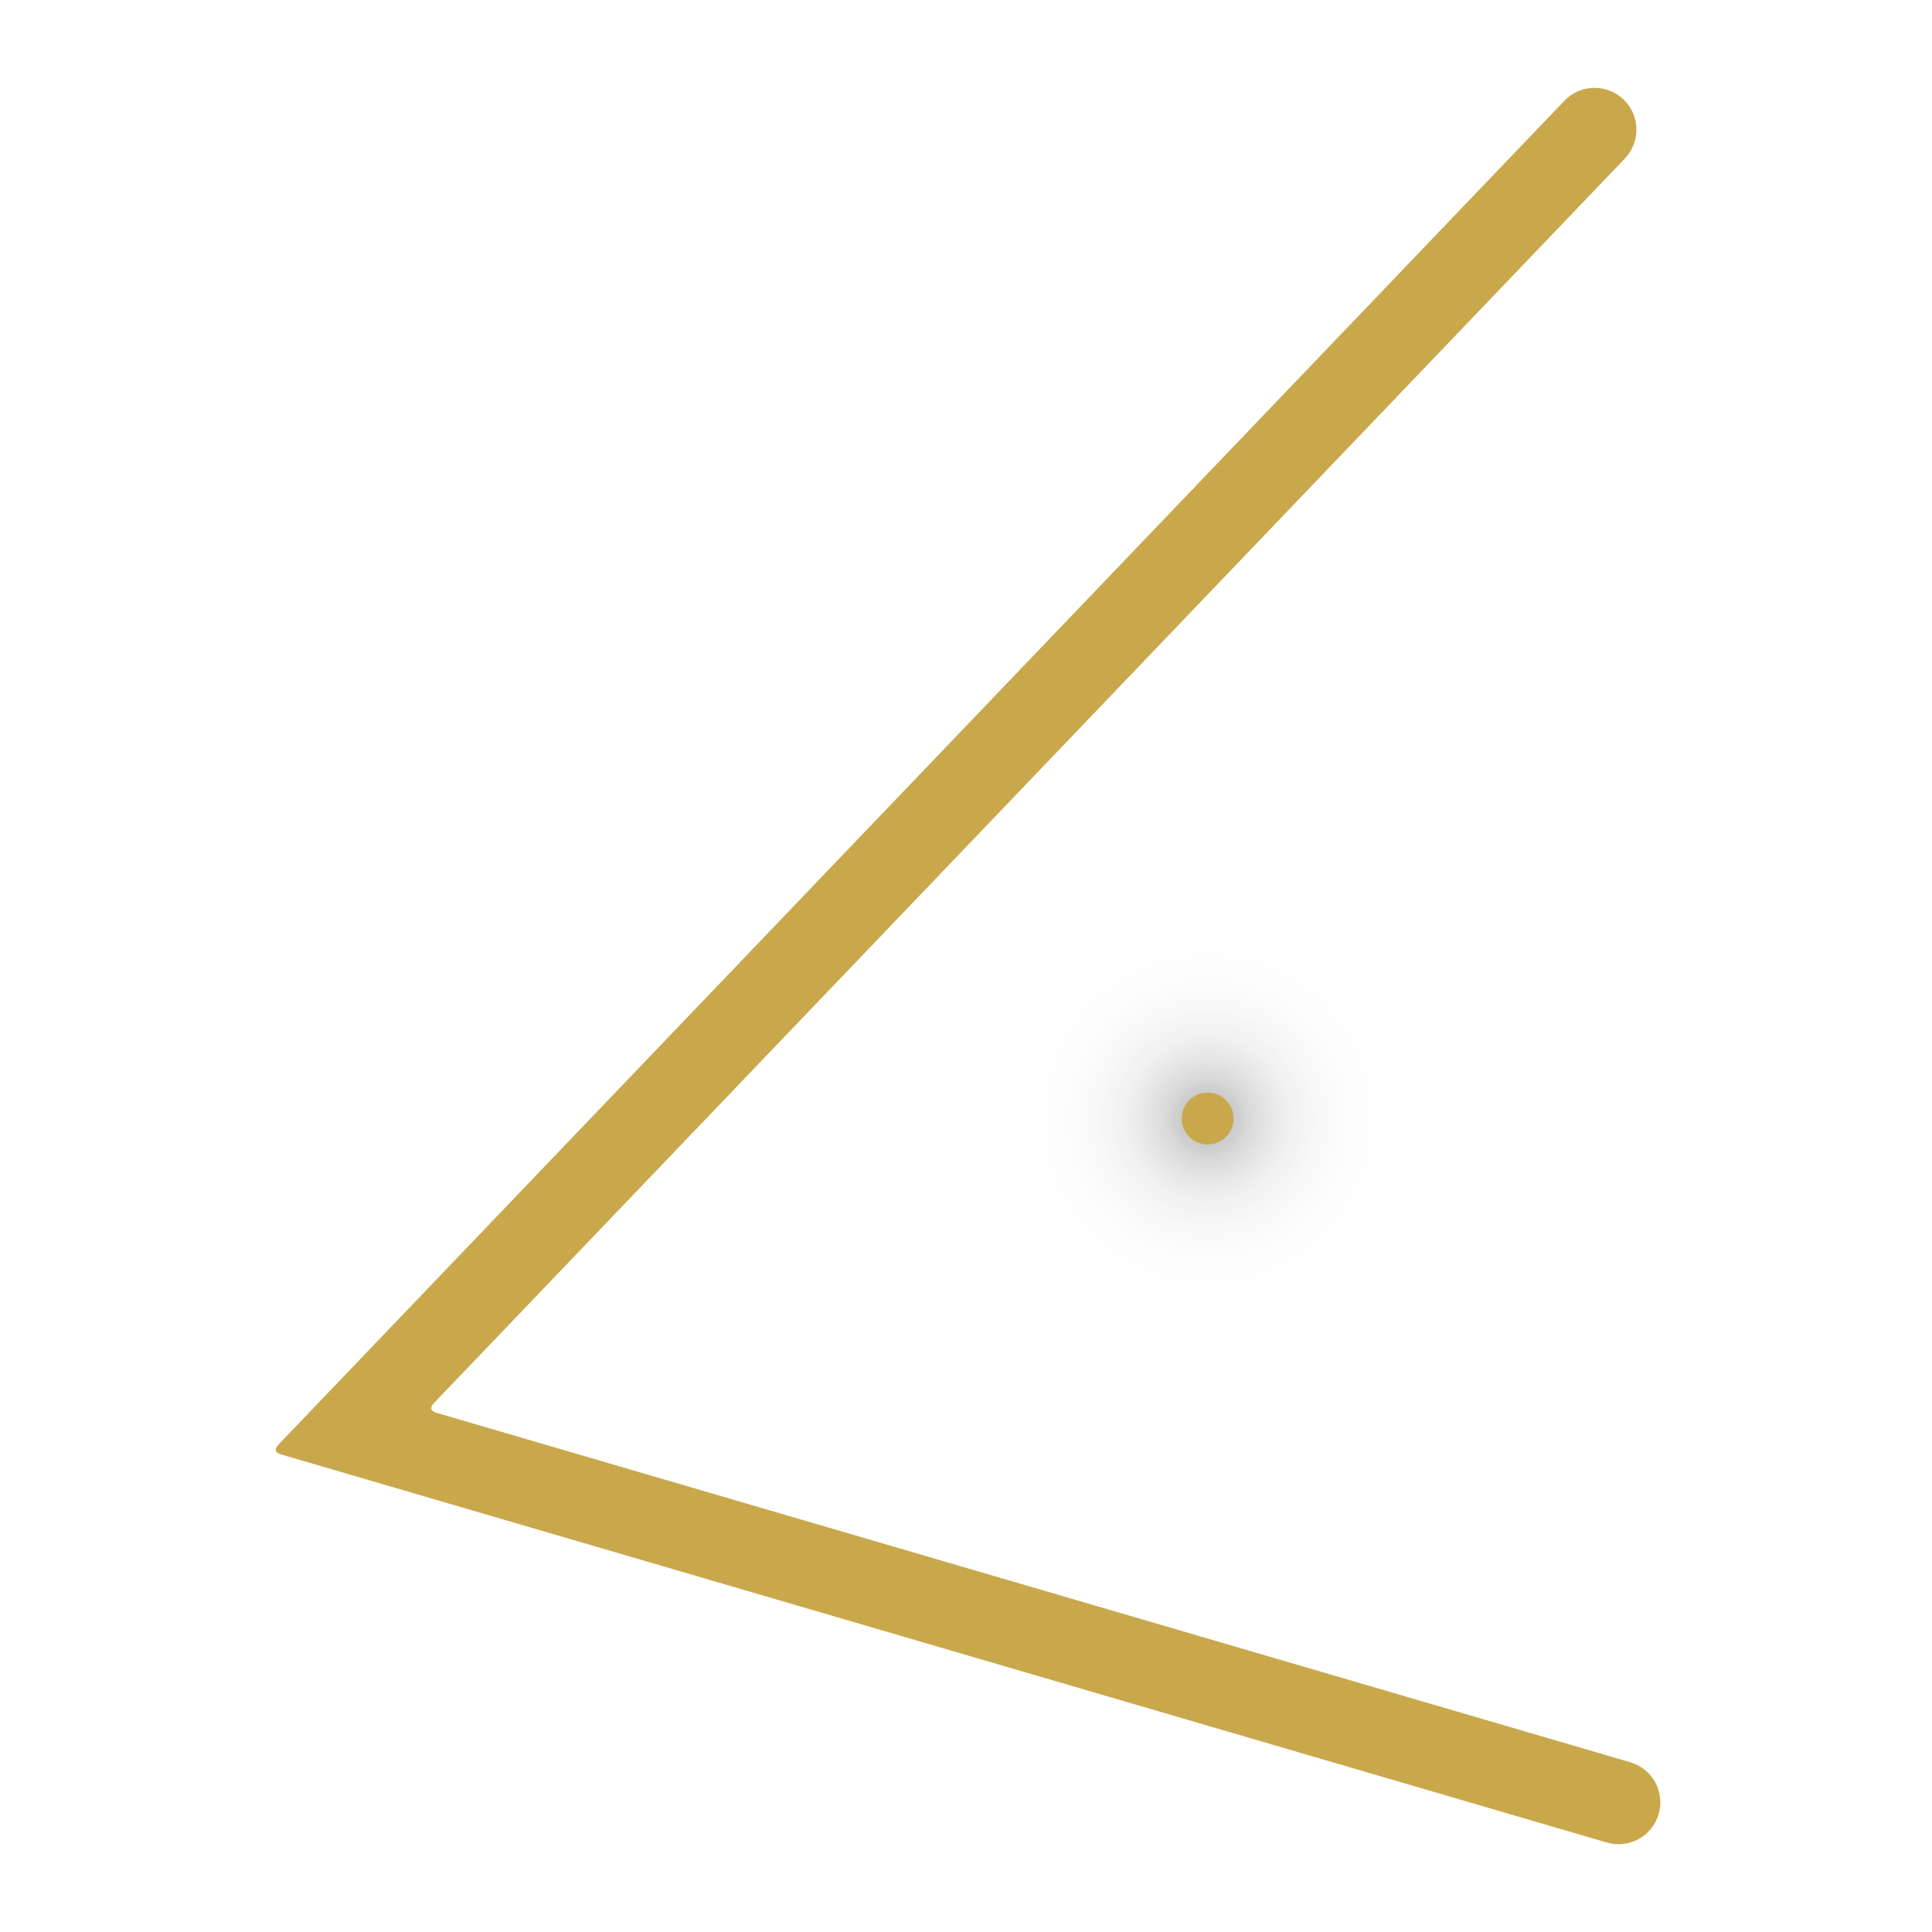
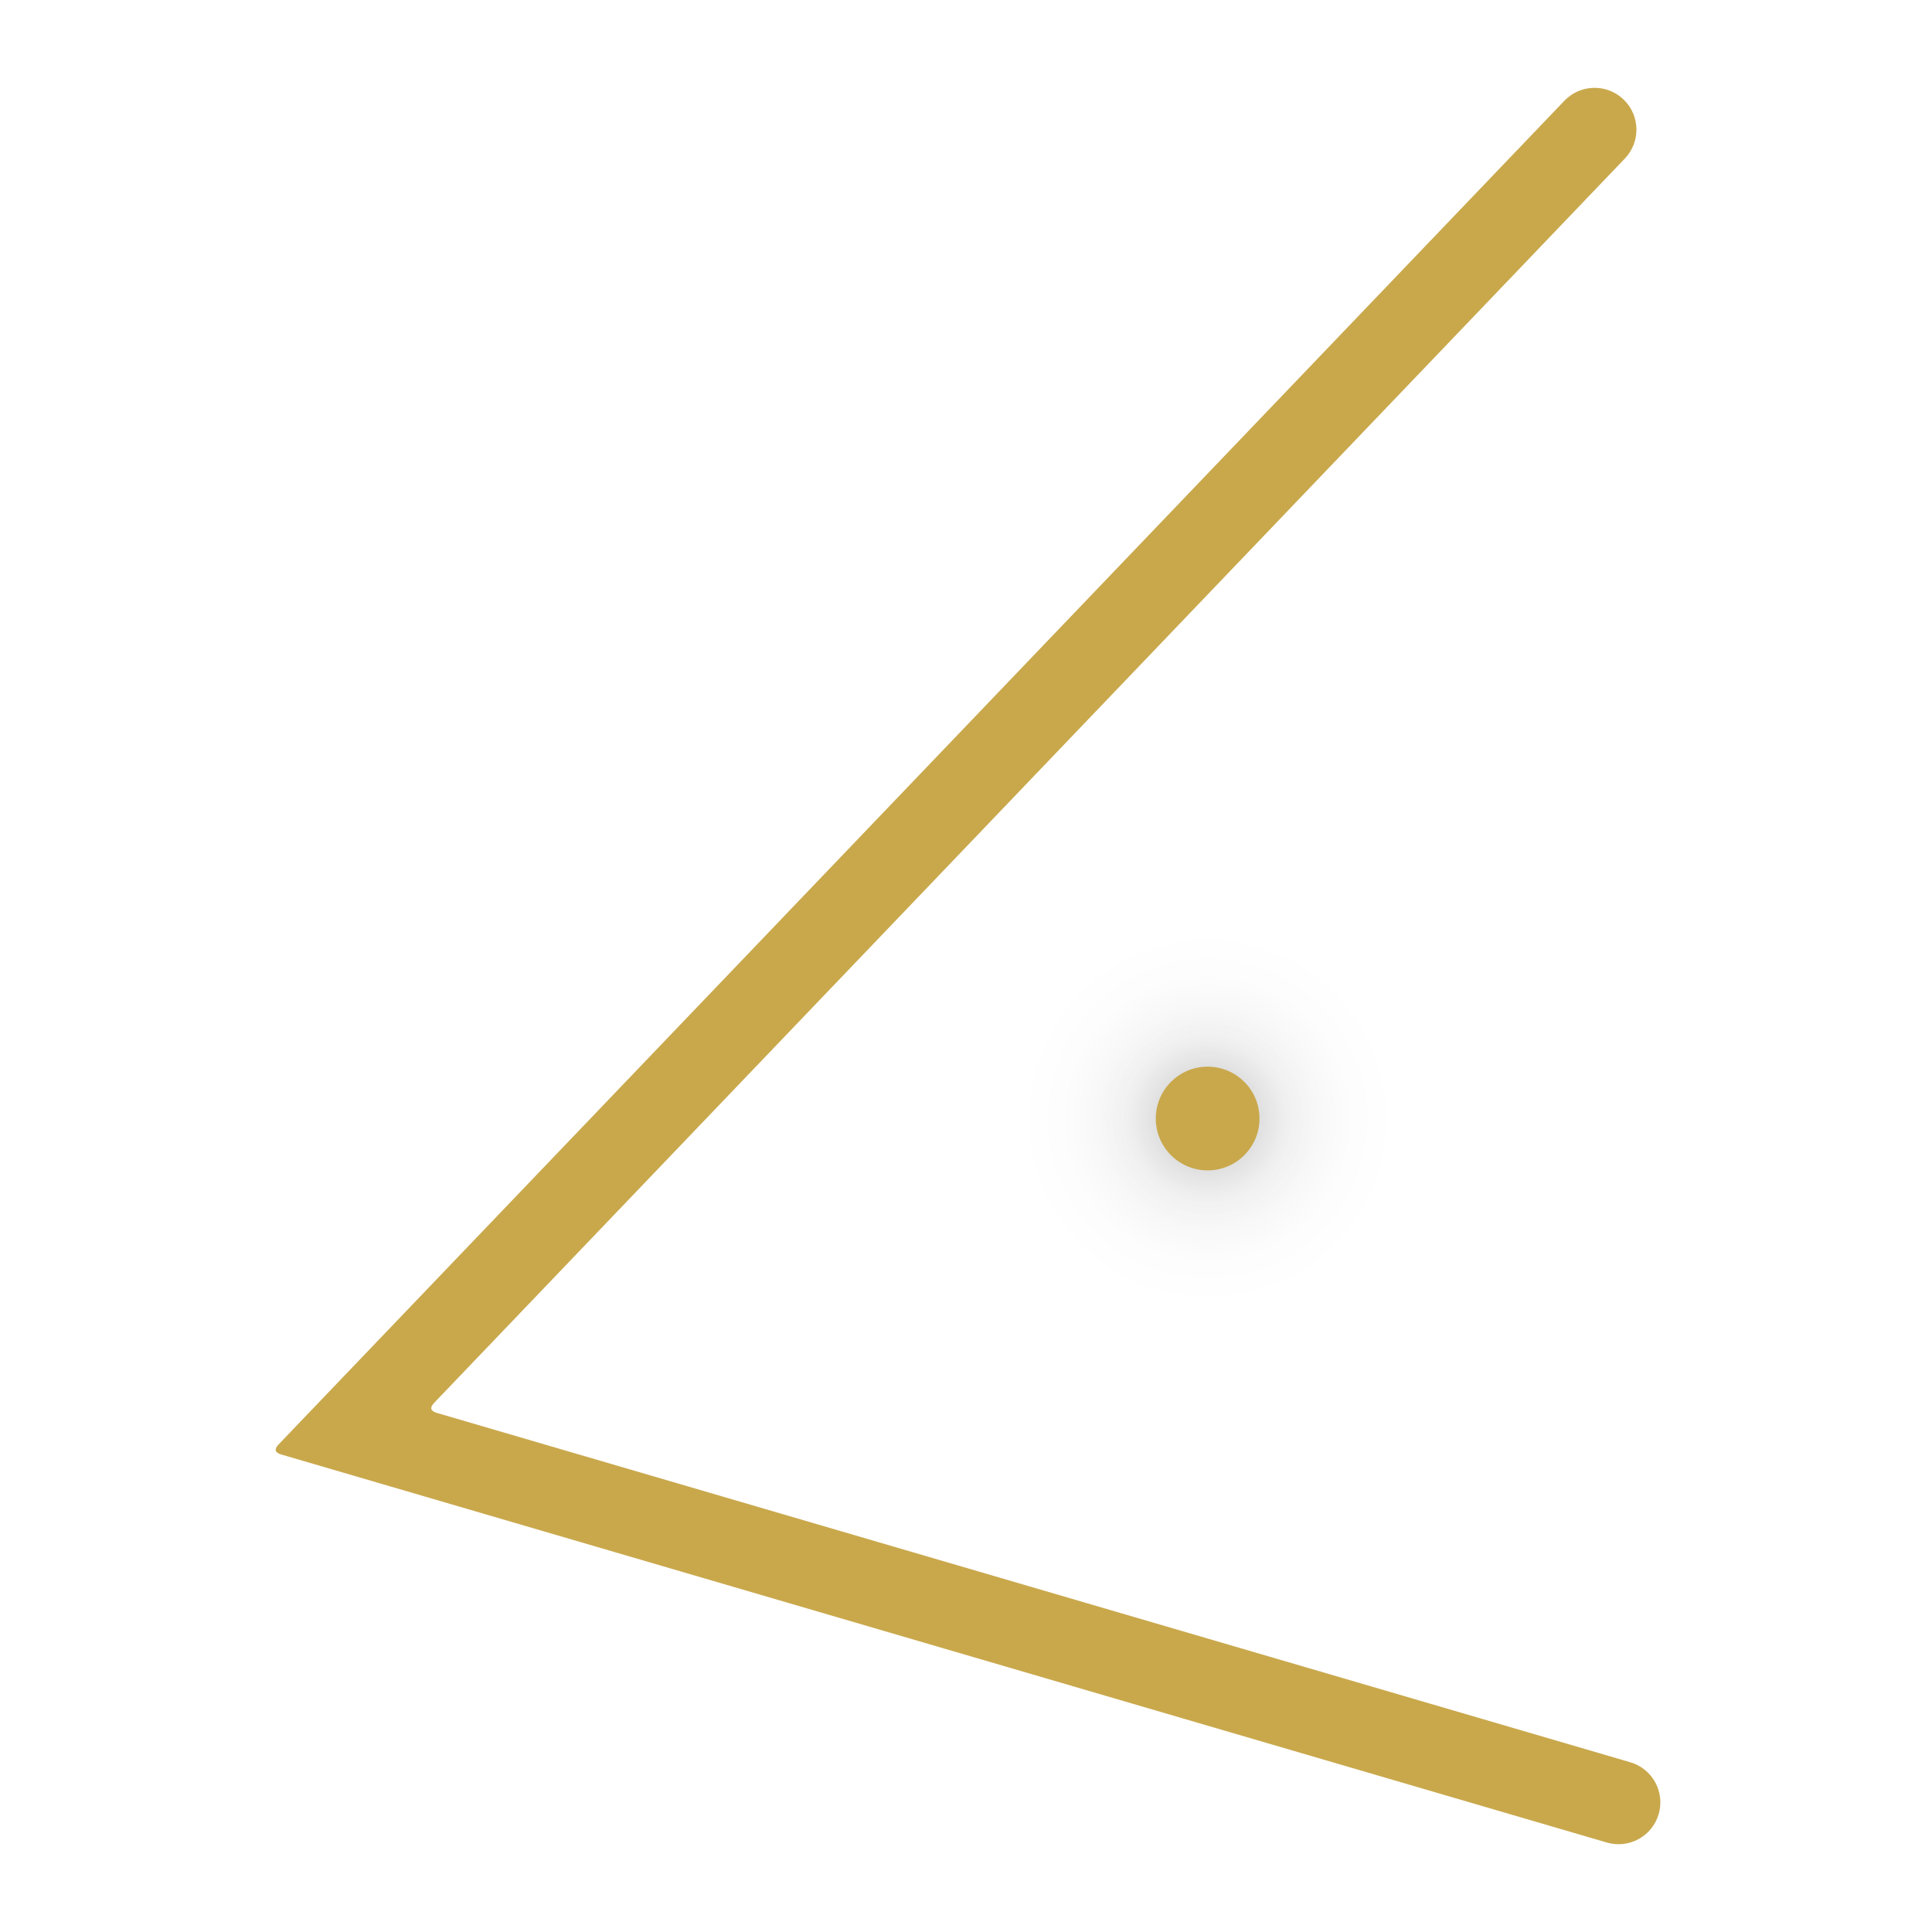
<svg xmlns="http://www.w3.org/2000/svg" viewBox="111.21 150.52 462.01 462.01" role="img" aria-label="C de Christian — favicon simplificado">
  <defs>
    <radialGradient id="halo-star" cx="50%" cy="50%" r="50%">
      <stop offset="0%" stop-color="currentColor" stop-opacity="0.28" />
      <stop offset="30%" stop-color="currentColor" stop-opacity="0.09" />
      <stop offset="65%" stop-color="currentColor" stop-opacity="0.02" />
      <stop offset="100%" stop-color="currentColor" stop-opacity="0" />
    </radialGradient>
    <radialGradient id="halo-nova" cx="50%" cy="50%" r="50%">
      <stop offset="0%" stop-color="currentColor" stop-opacity="0.16" />
      <stop offset="40%" stop-color="currentColor" stop-opacity="0.05" />
      <stop offset="75%" stop-color="currentColor" stop-opacity="0.01" />
      <stop offset="100%" stop-color="currentColor" stop-opacity="0" />
    </radialGradient>
  </defs>
  <g id="logo-supernova" data-name="Supernova">
    <circle cx="400" cy="418" r="44.8" fill="url(#halo-nova)" color="#c9a84c" />
    <circle cx="400" cy="418" r="26.6" fill="url(#halo-nova)" color="#c9a84c" />
-     <circle cx="400" cy="418" r="6.2" fill="#c9a84c" opacity="1" />
+     <circle cx="400" cy="418" r="12.4" fill="#c9a84c" opacity="1" />
  </g>
  <g id="logo-c-triespiral" data-name="C TriSpiral">
    <path d="M 501.071 571.938 L 215.68 488.395 Q 213.377 487.721 215.036 485.987 L 499.765 188.438 A 10 10 0 0 0 485.315 174.61 L 177.834 495.936 Q 176.175 497.67 178.478 498.344 L 495.452 591.133 A 10 10 0 0 0 501.071 571.938 Z" fill="#c9a84c" />
  </g>
</svg>
